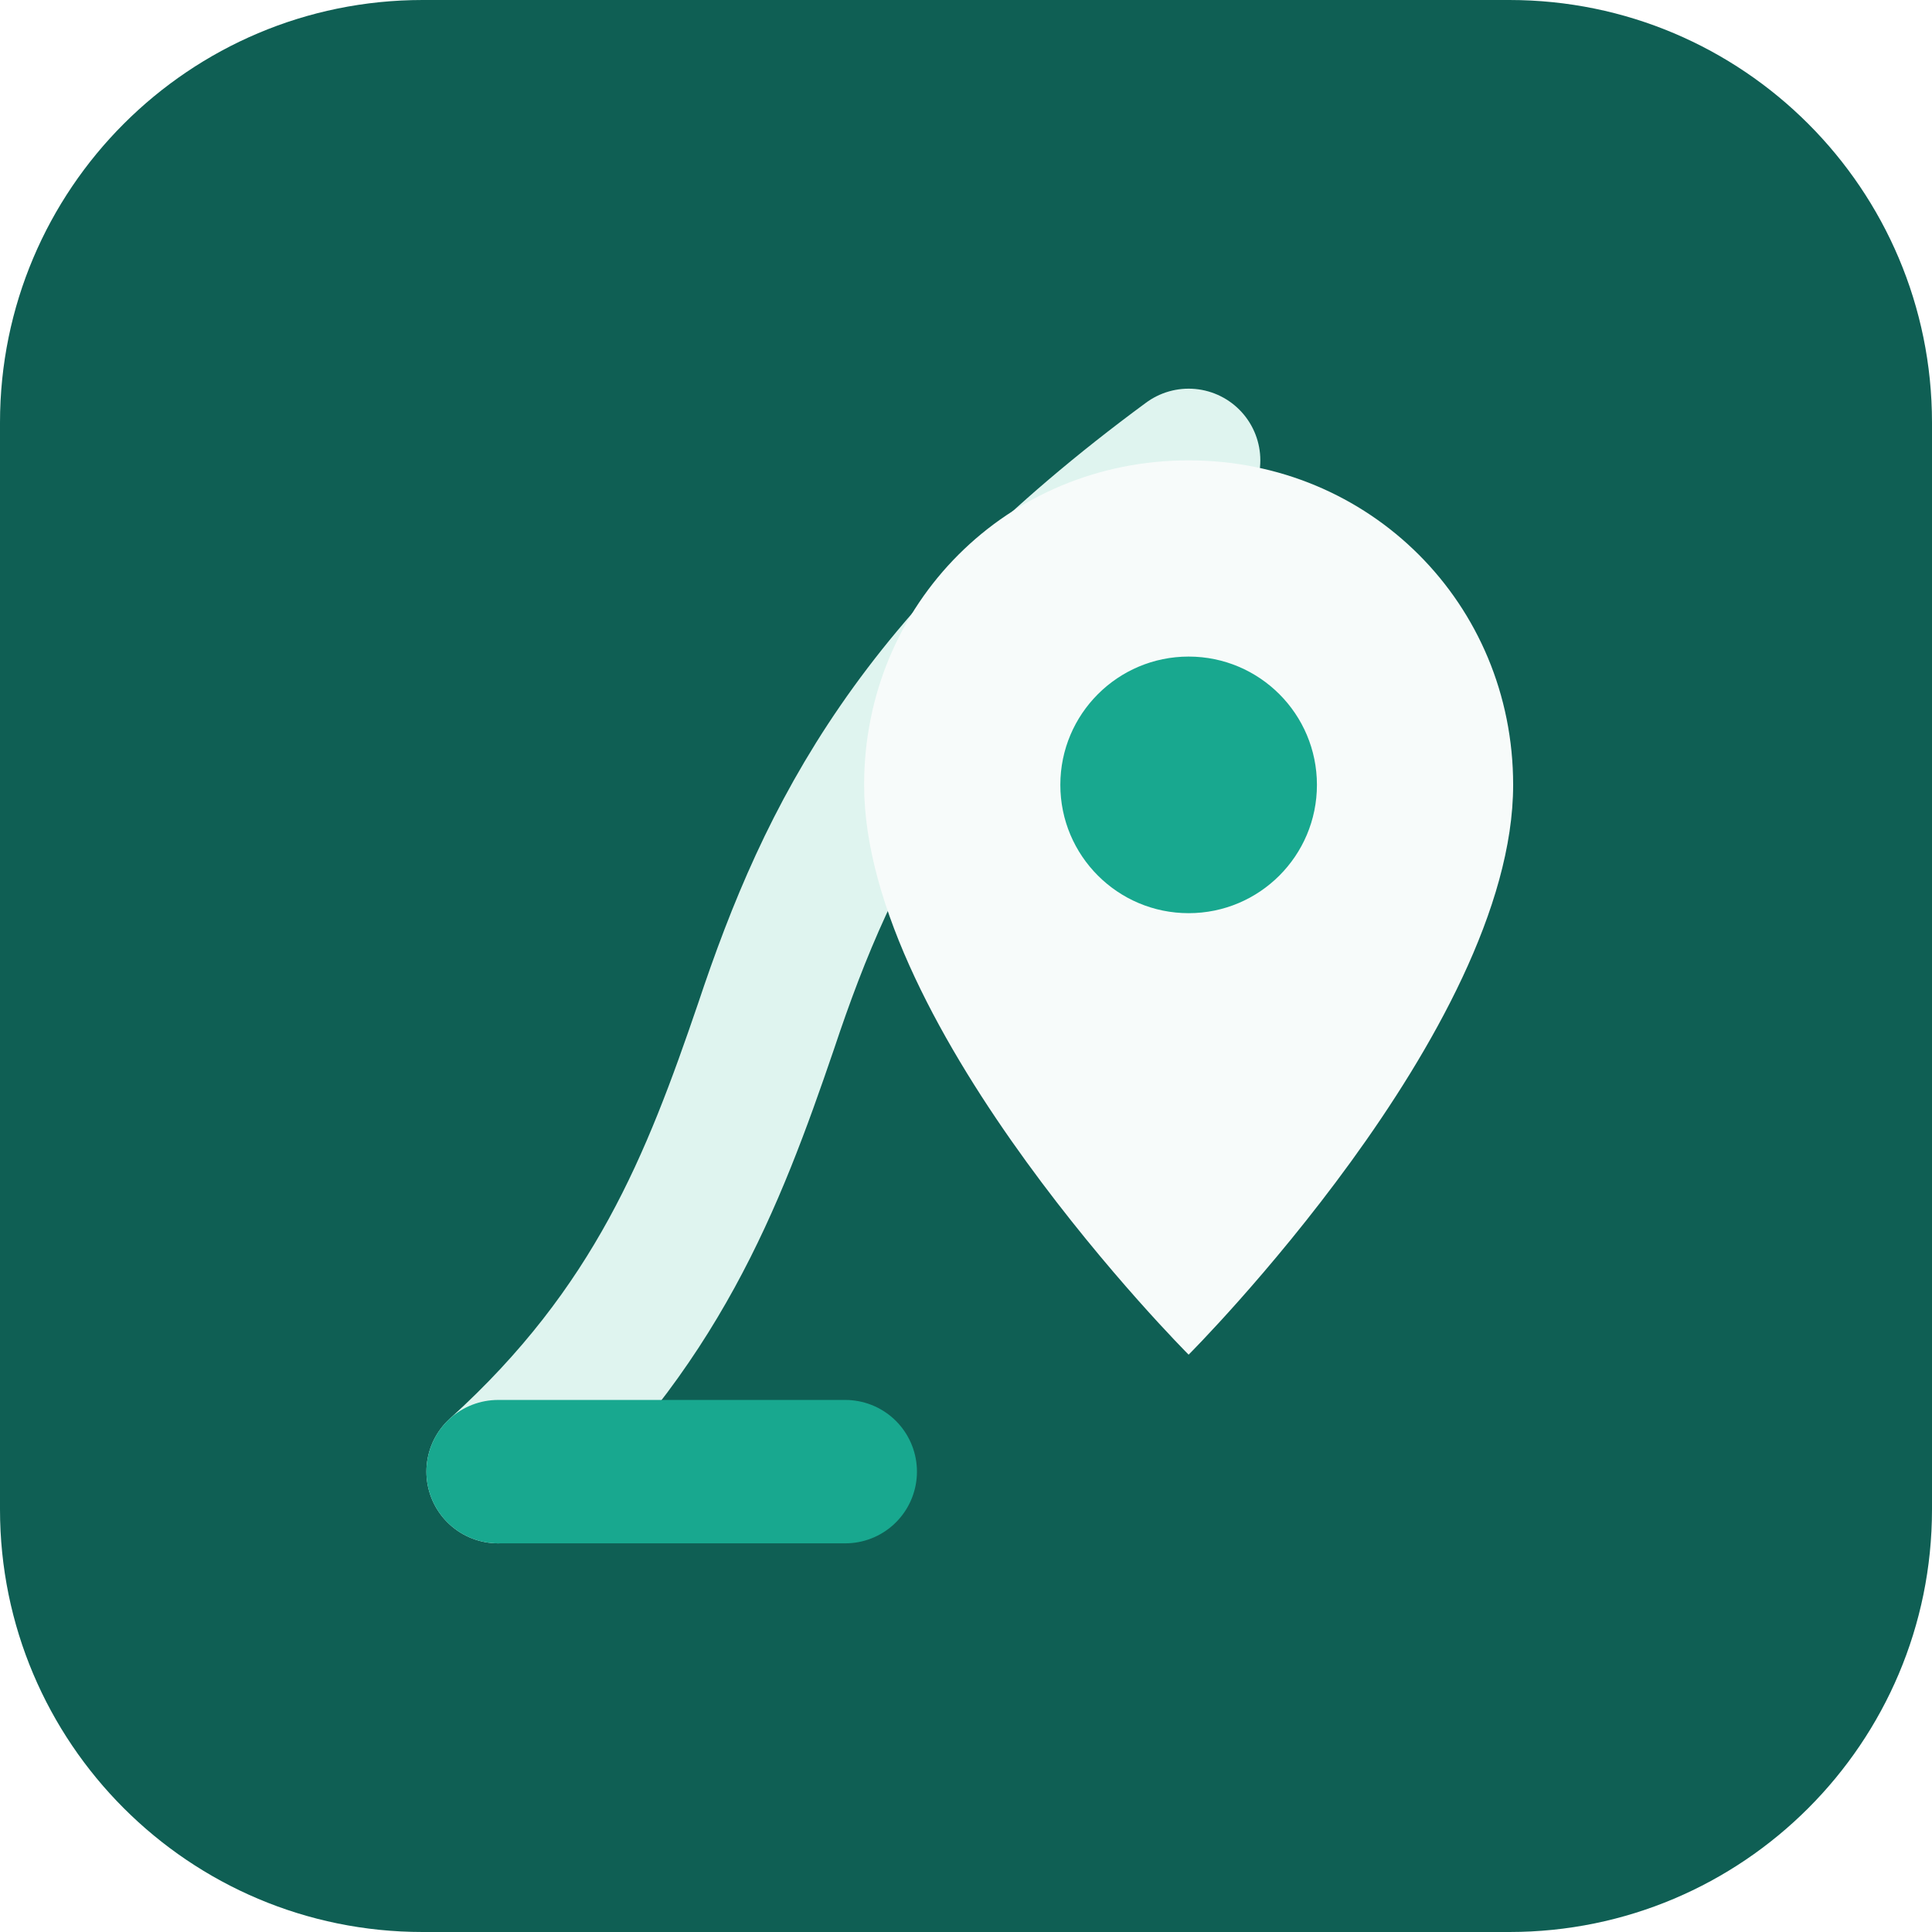
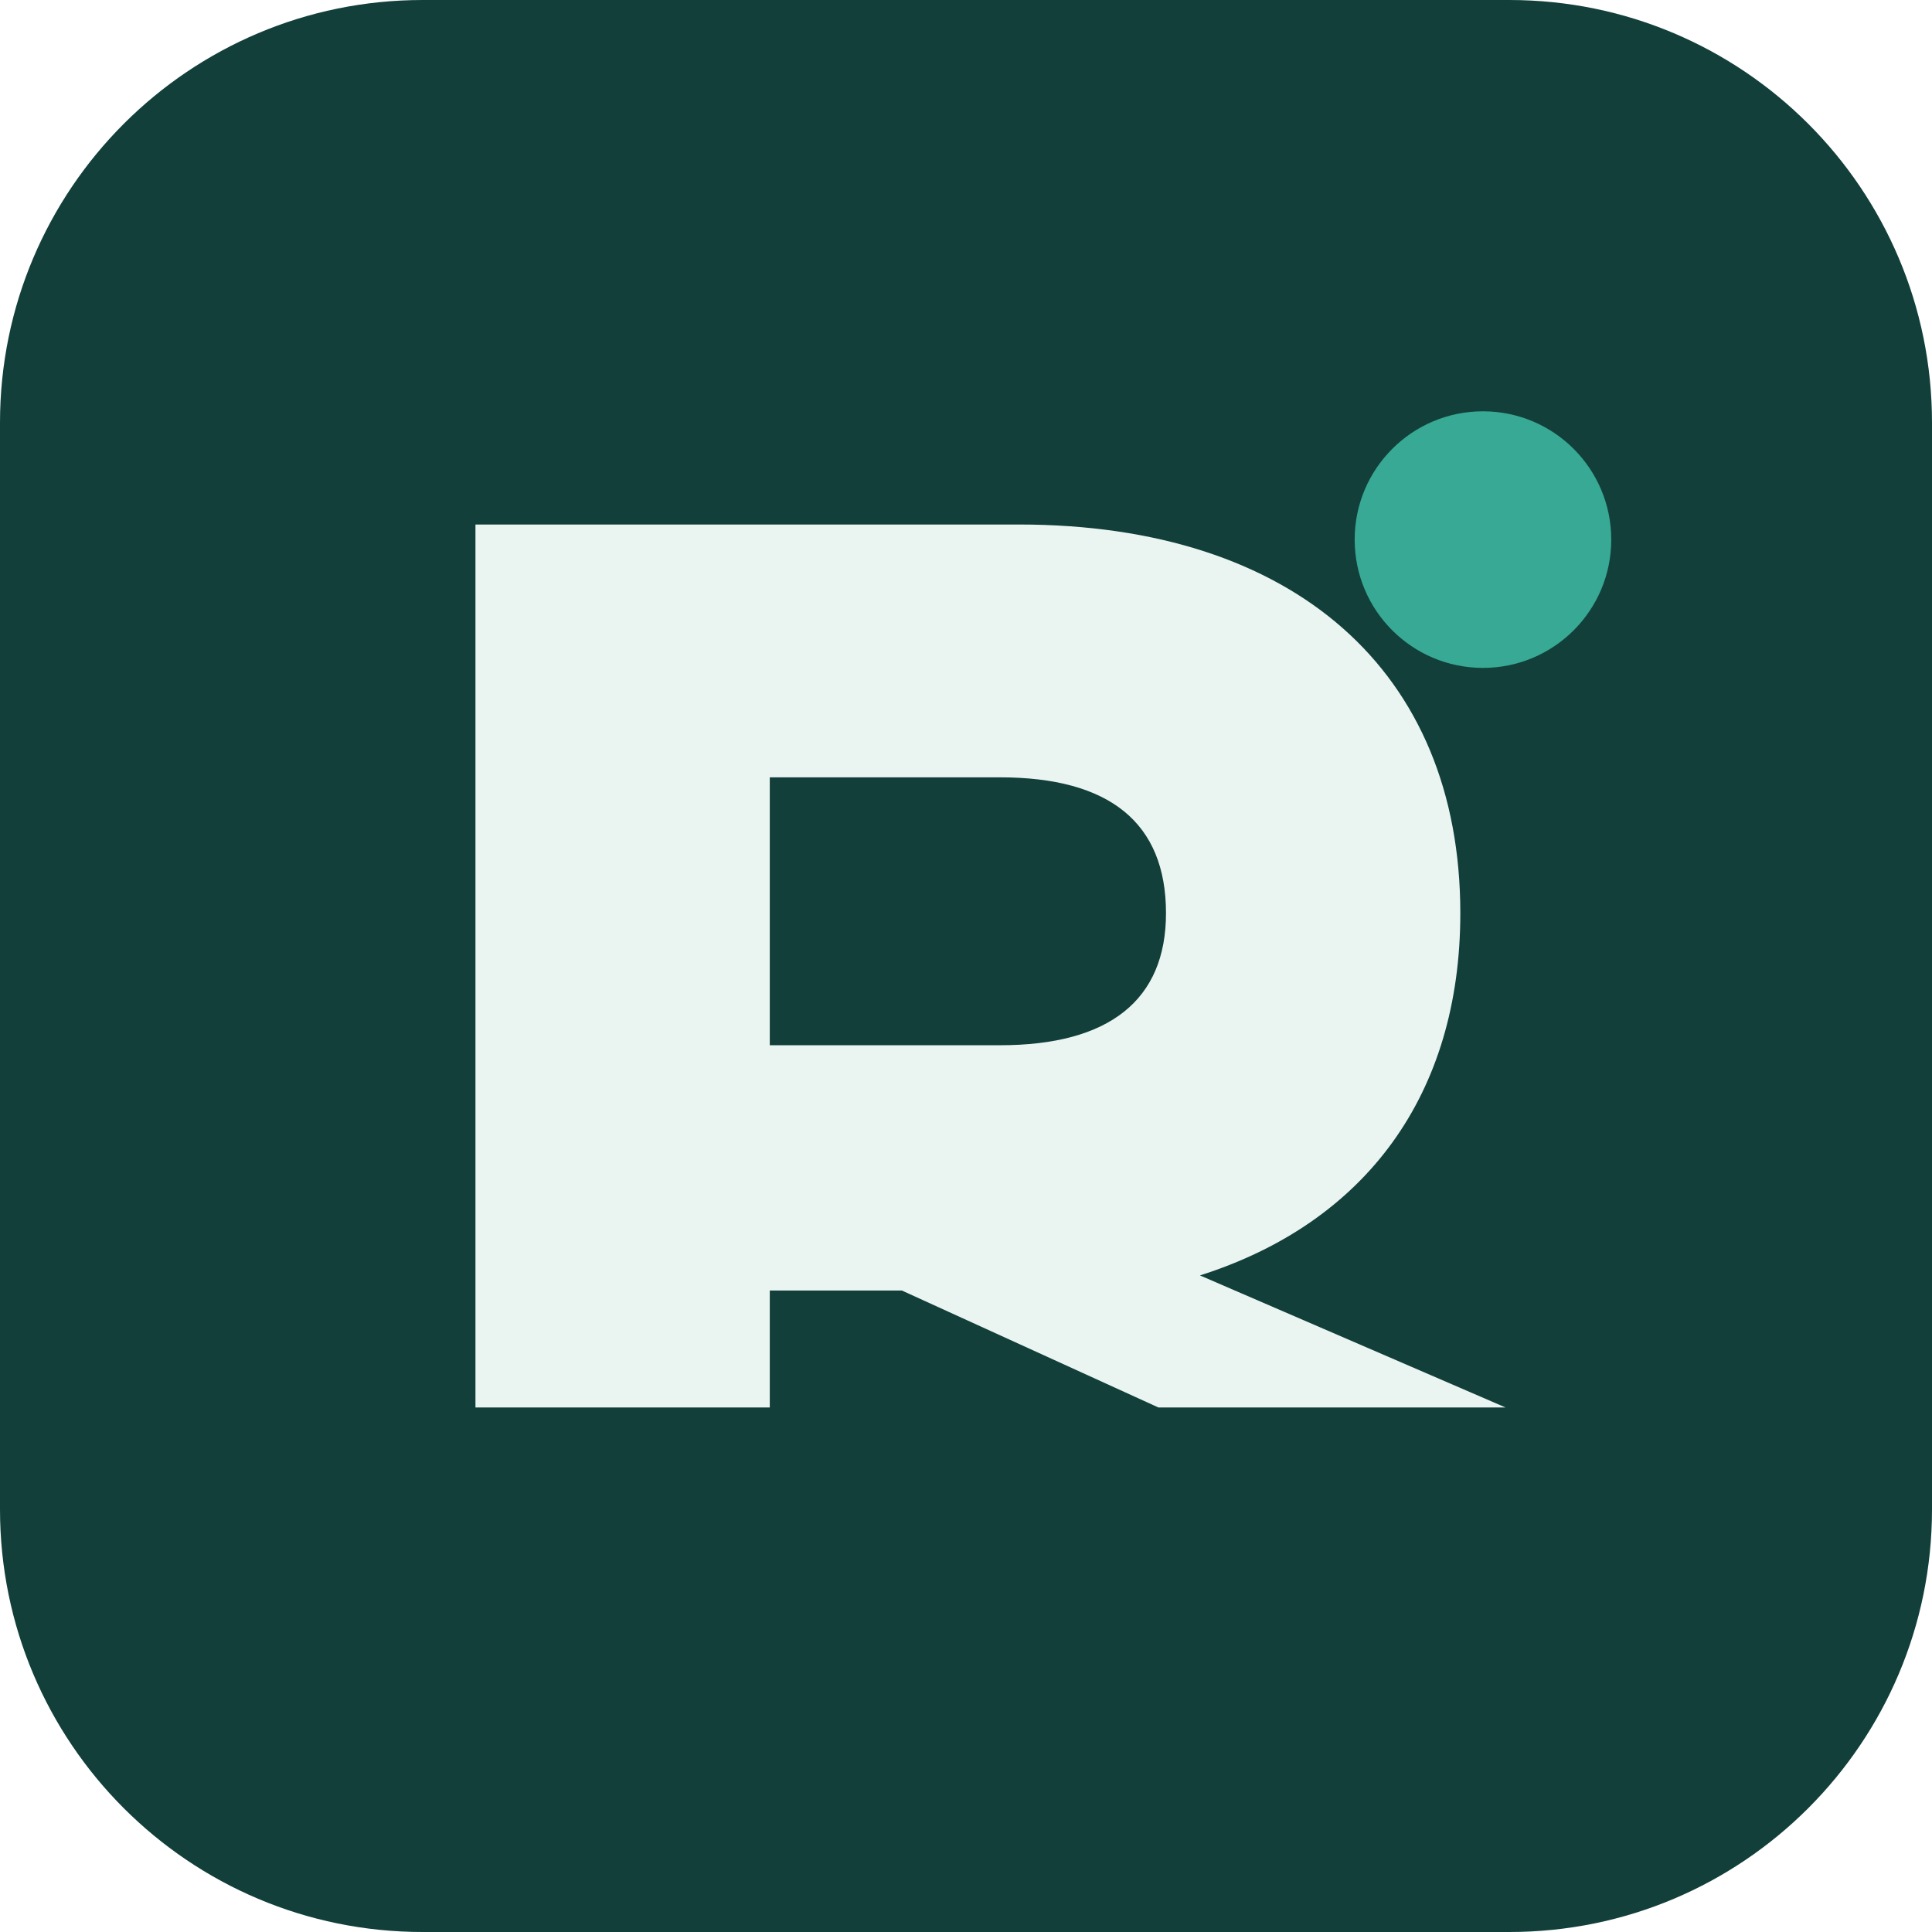
<svg xmlns="http://www.w3.org/2000/svg" viewBox="0 0 512 512">
-   <rect width="512" height="512" rx="112" fill="#0f5f54" />
-   <path d="M132 390c42-38 57-77 71-118 17-51 40-97 112-150" fill="none" stroke="#dff4ef" stroke-width="38" stroke-linecap="round" />
-   <path d="M315 122c48 0 86 38 86 86 0 65-86 151-86 151s-86-86-86-151c0-48 38-86 86-86z" fill="#f7fbfa" />
-   <circle cx="315" cy="208" r="34" fill="#18a88f" />
-   <path d="M132 390h92" stroke="#18a88f" stroke-width="38" stroke-linecap="round" />
+   <rect width="512" height="512" rx="112" fill="#123f3a" />
+   <path d="M126 373V139h144c73 0 117 39 117 103 0 48-25 82-69 96l81 35h-92l-68-31h-35v31h-78zm78-96h61c29 0 44-12 44-35 0-24-15-36-44-36h-61v71z" fill="#eaf5f2" />
+   <circle cx="393" cy="143" r="34" fill="#37a995" />
</svg>
